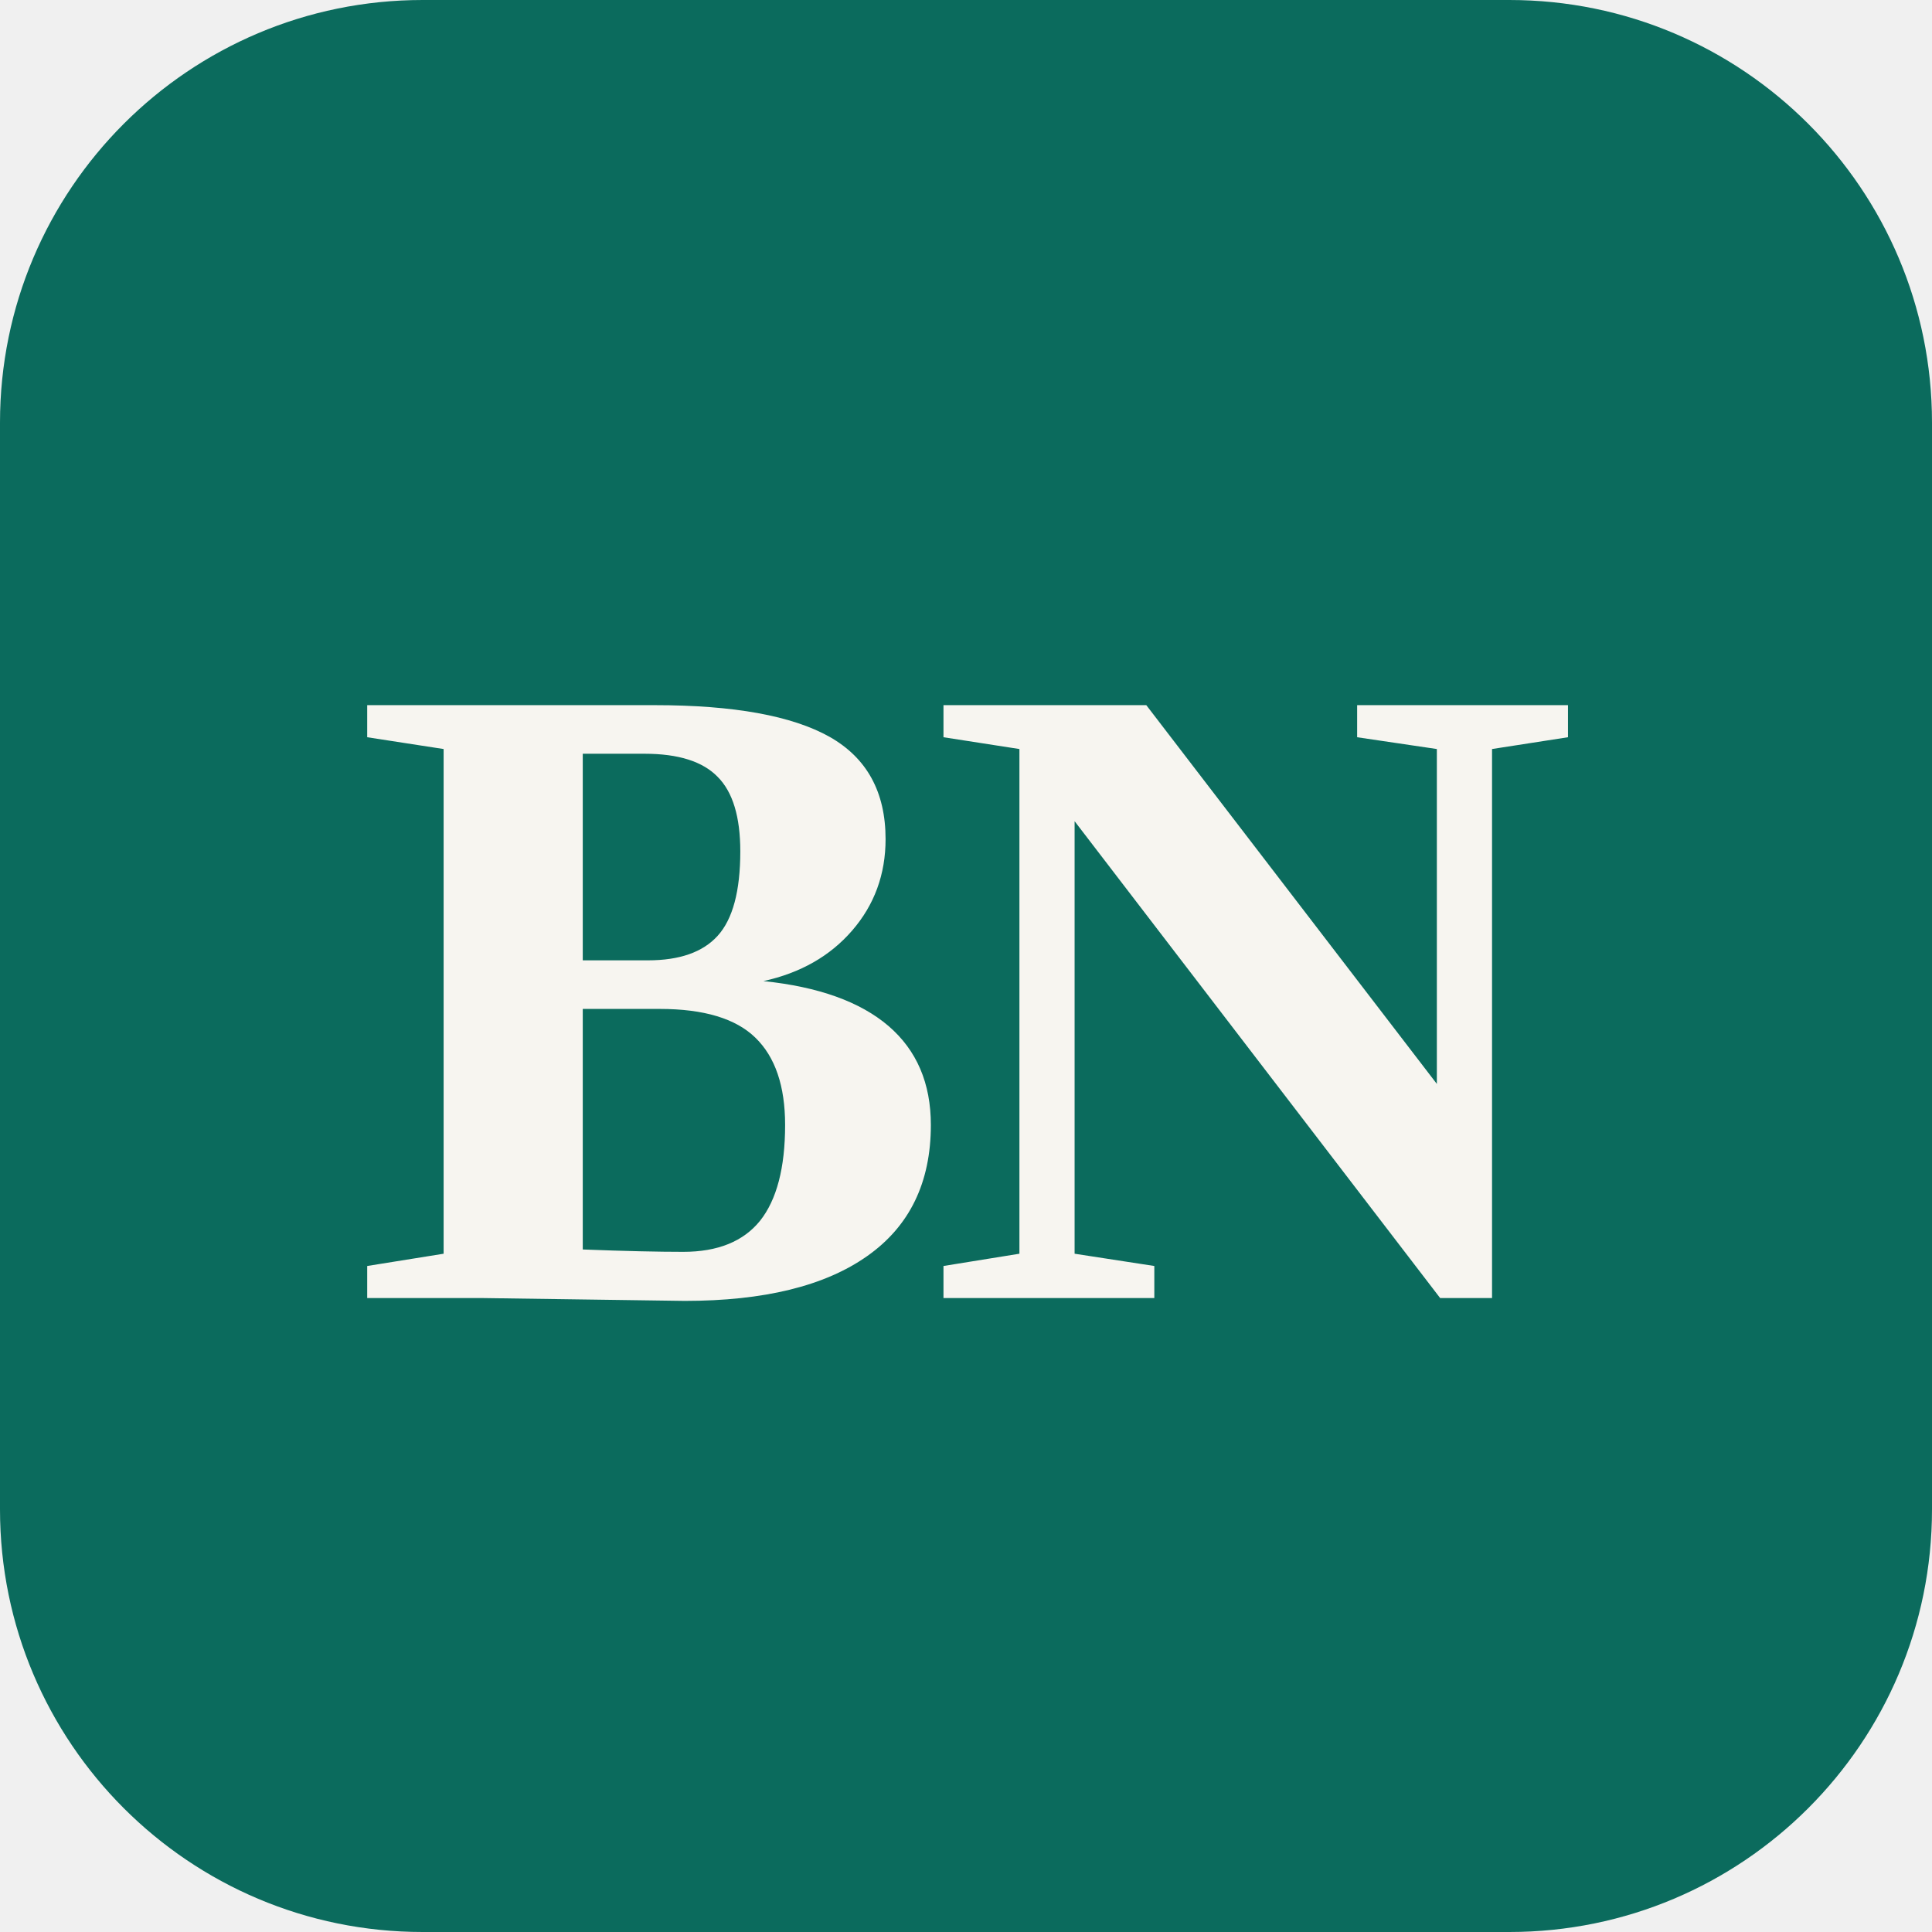
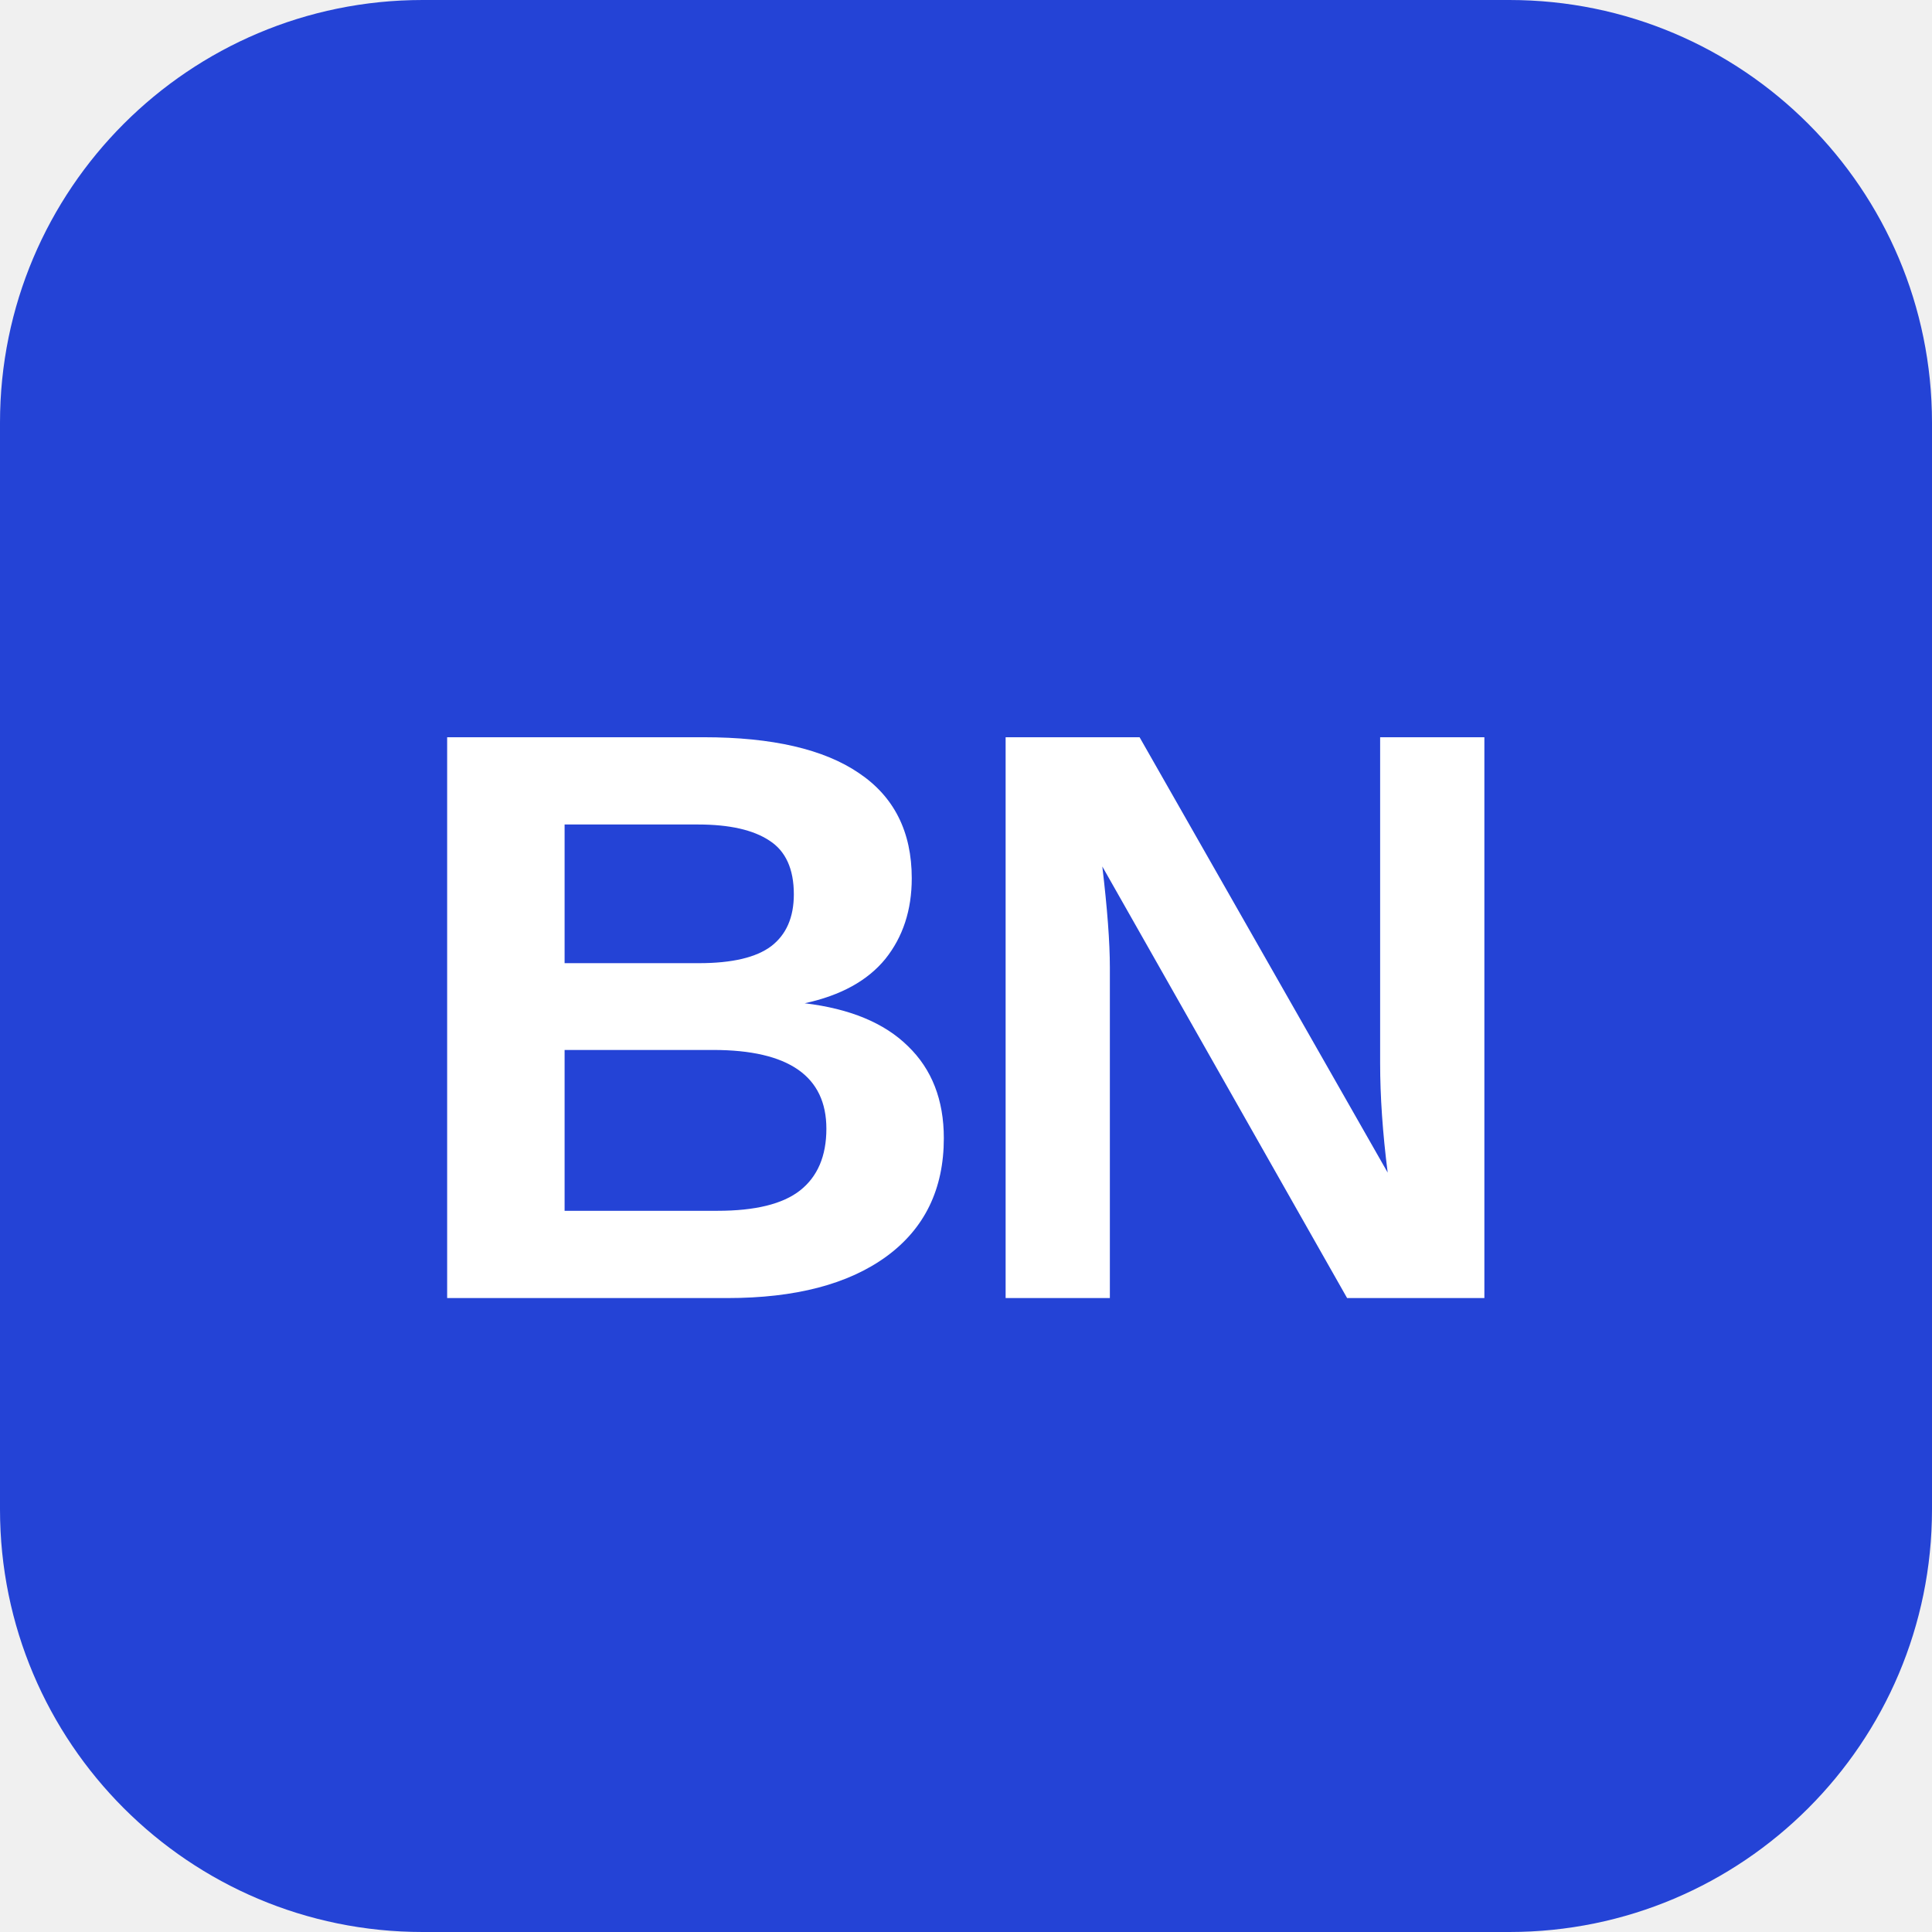
<svg xmlns="http://www.w3.org/2000/svg" viewBox="0 0 64 64">
-   <rect width="64" height="64" rx="14" fill="#0b6b5d" />
-   <text x="32" y="43" text-anchor="middle" font-family="Georgia, 'Times New Roman', serif" font-size="30" font-weight="700" fill="#f7f5f0" letter-spacing="-1">BN</text>
+   <rect width="64" height="64" rx="14" fill="#2443d6" />
+   <text x="32" y="43" text-anchor="middle" font-family="Arial, Helvetica, sans-serif" font-size="27" font-weight="800" fill="#ffffff" letter-spacing="-1">BN</text>
</svg>
